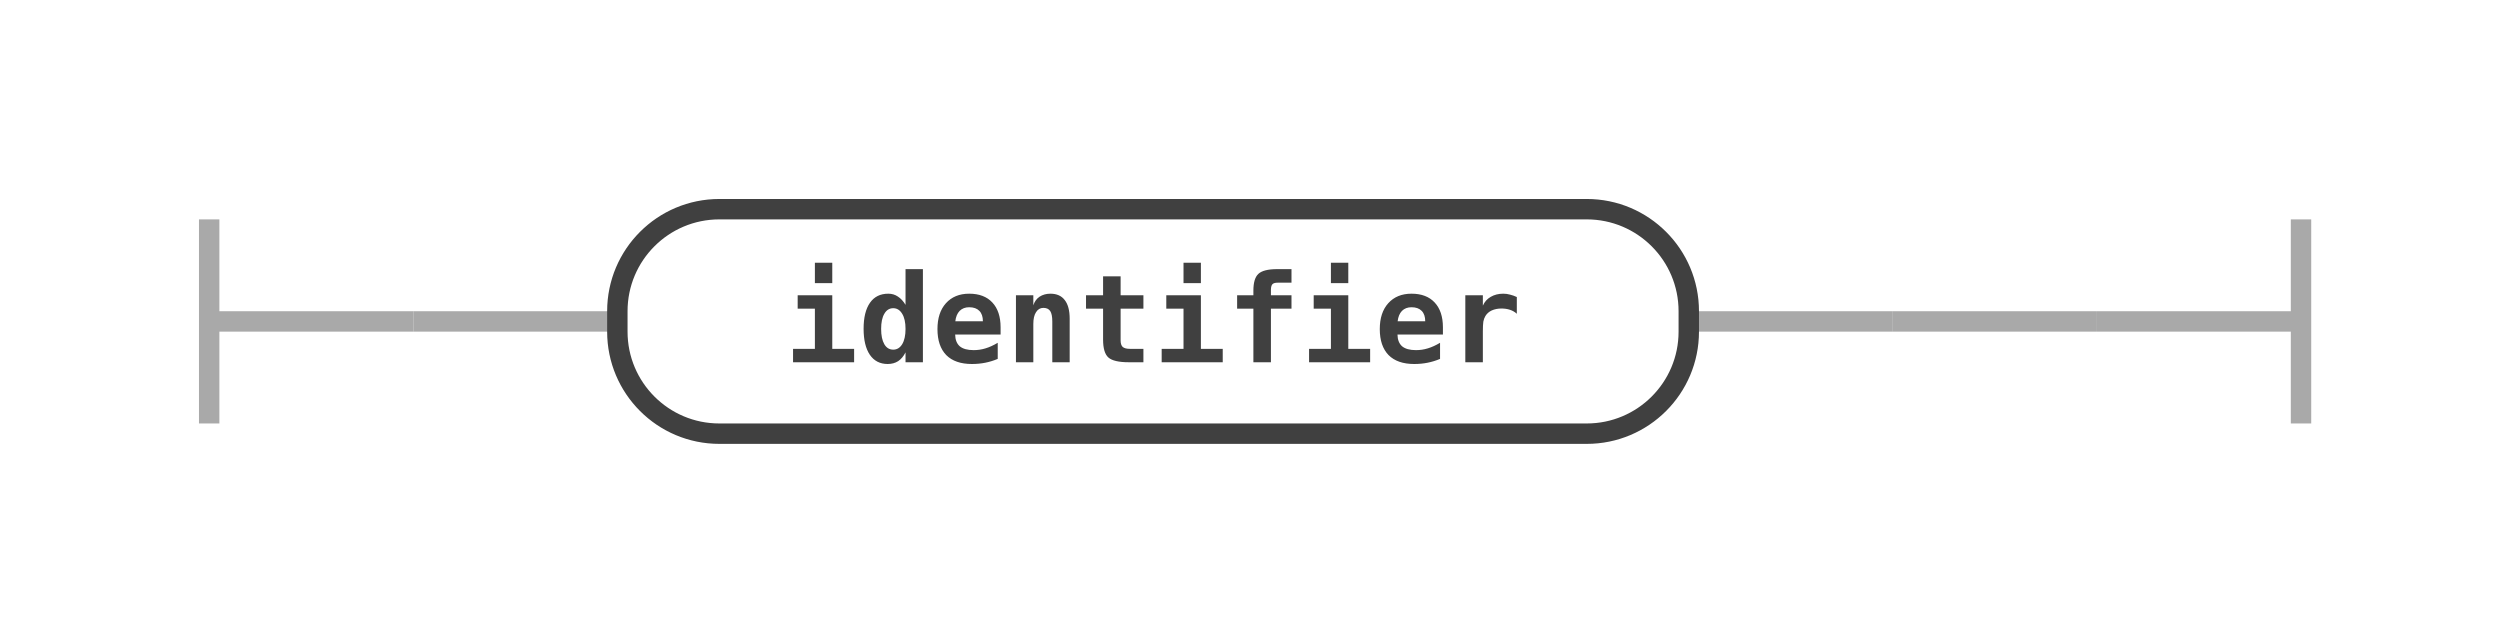
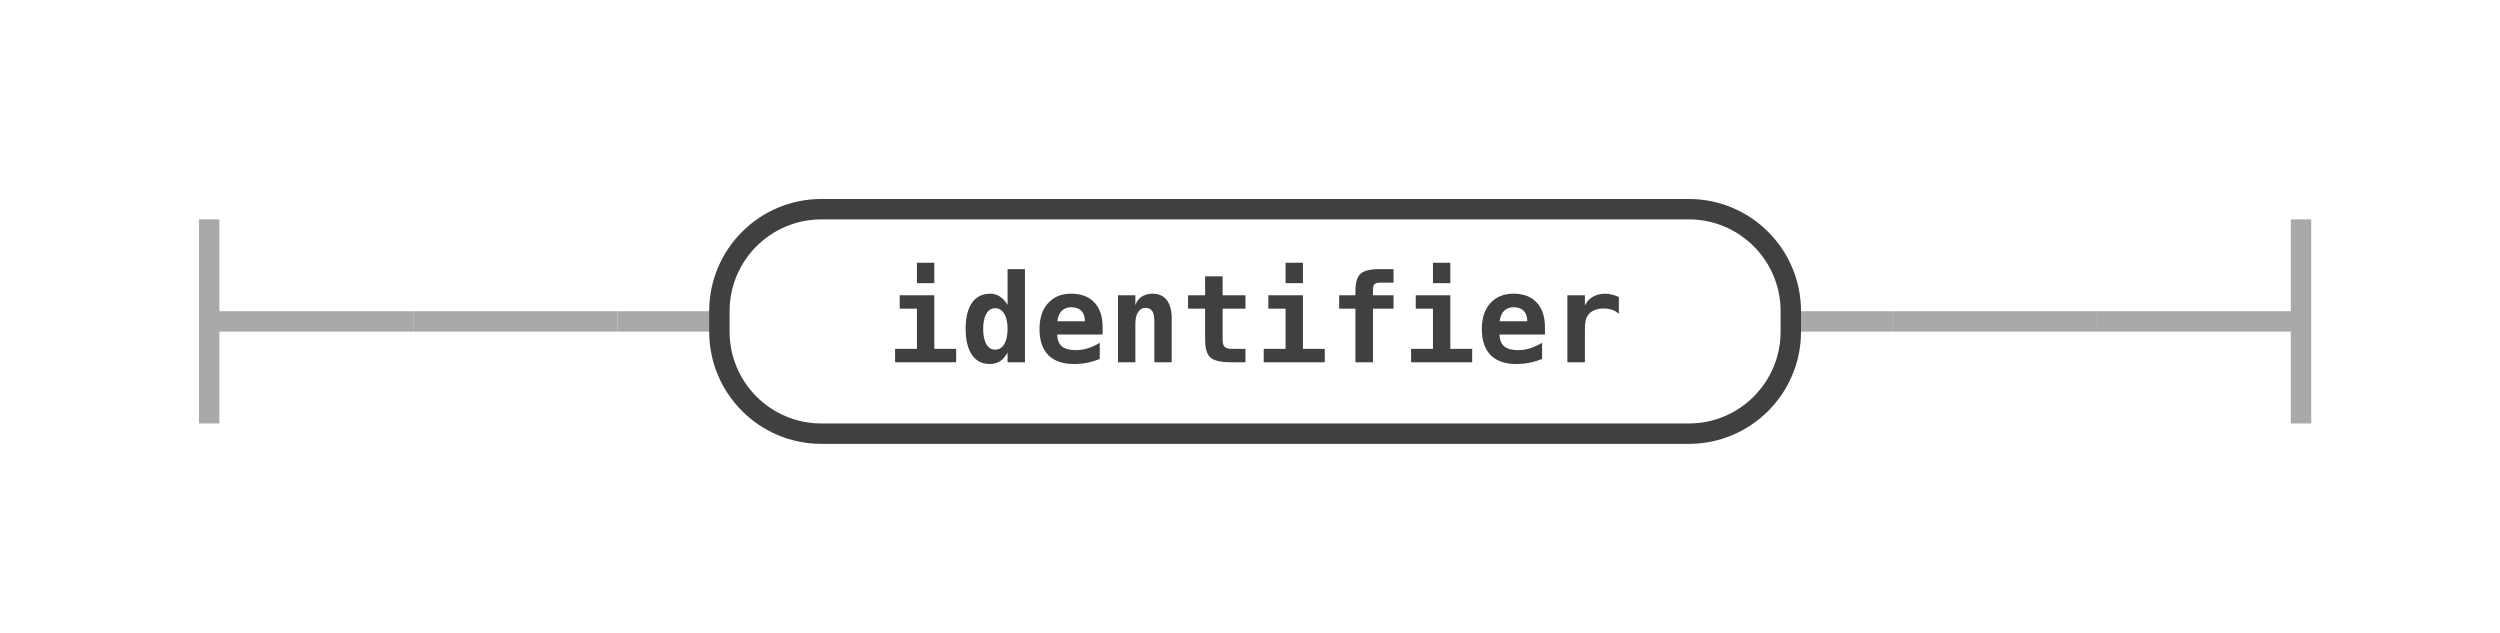
- <svg xmlns="http://www.w3.org/2000/svg" class="railroad-diagram" width="245" height="62" viewBox="0 0 245 62">
+ <svg xmlns="http://www.w3.org/2000/svg" class="railroad-diagram" width="245" height="62" viewBox="0 0 245 62" id="procedureName">
  <g transform="translate(.5 .5)">
    <g>
      <path d="M20 21v20m0 -10h20" />
    </g>
    <g>
      <path d="M40 31h0" />
      <path d="M205 31h0" />
      <path d="M40 31h20" />
      <g>
        <path d="M60 31h0" />
        <g>
-           <path d="M60 31h0" />
-           <path d="M165 31h20" />
+           <path d="M60 31h10" />
+           <path d="M175 31h10" />
          <g class="non-terminal ">
-             <path d="M60 31h0" />
-             <path d="M165 31h0" />
-             <rect x="60" y="20" width="105" height="22" rx="10" ry="10" />
-             <text x="112.5" y="35">identifier</text>
+             <path d="M70 31h0" />
+             <path d="M175 31h0" />
+             <rect x="70" y="20" width="105" height="22" rx="10" ry="10" />
+             <text x="122.5" y="35">identifier</text>
          </g>
        </g>
        <path d="M185 31h0" />
      </g>
      <path d="M185 31h20" />
    </g>
    <path d="M 205 31 h 20 m 0 -10 v 20" />
  </g>
  <defs>
    <style type="text/css">
- svg.railroad-diagram path { stroke-width: 2; stroke: darkgray; fill: rgba(0, 0, 0, 0); }
- svg.railroad-diagram text { font: bold 12px Hack, "Source Code Pro", monospace; text-anchor: middle; fill: #404040; }
- svg.railroad-diagram text.comment { font: italic 10px Hack, "Source Code Pro", monospace; fill: #404040; }
- svg.railroad-diagram g.terminal rect { stroke-width: 2; stroke: #404040; fill: rgba(200, 200, 200, 0.8); }
- svg.railroad-diagram g.non-terminal rect { stroke-width: 2; stroke: #404040; fill: rgba(255, 255, 255, 1); }
- svg.railroad-diagram text.diagram-text { font-size: 12px Hack, "Source Code Pro", monospace; fill: red; }
- svg.railroad-diagram path.diagram-text { stroke-width: 1; stroke: red; fill: red; cursor: help; }
- svg.railroad-diagram g.diagram-text:hover path.diagram-text { fill: #f00; } </style>
+ svg.railroad-diagram path { stroke-width: 2; stroke: darkgray; fill: rgba(0, 0, 0, 0); }svg.railroad-diagram text { font: bold 12px Hack, "Source Code Pro", monospace; text-anchor: middle; fill: #404040; }svg.railroad-diagram text.comment { font: italic 10px Hack, "Source Code Pro", monospace; fill: #404040; }svg.railroad-diagram g.terminal rect { stroke-width: 2; stroke: #404040; fill: rgba(200, 200, 200, 0.8); }svg.railroad-diagram g.non-terminal rect { stroke-width: 2; stroke: #404040; fill: rgba(255, 255, 255, 1); }svg.railroad-diagram text.diagram-text { font-size: 12px Hack, "Source Code Pro", monospace; fill: red; }svg.railroad-diagram path.diagram-text { stroke-width: 1; stroke: red; fill: red; cursor: help; }
+  
+ </style>
  </defs>
</svg>
